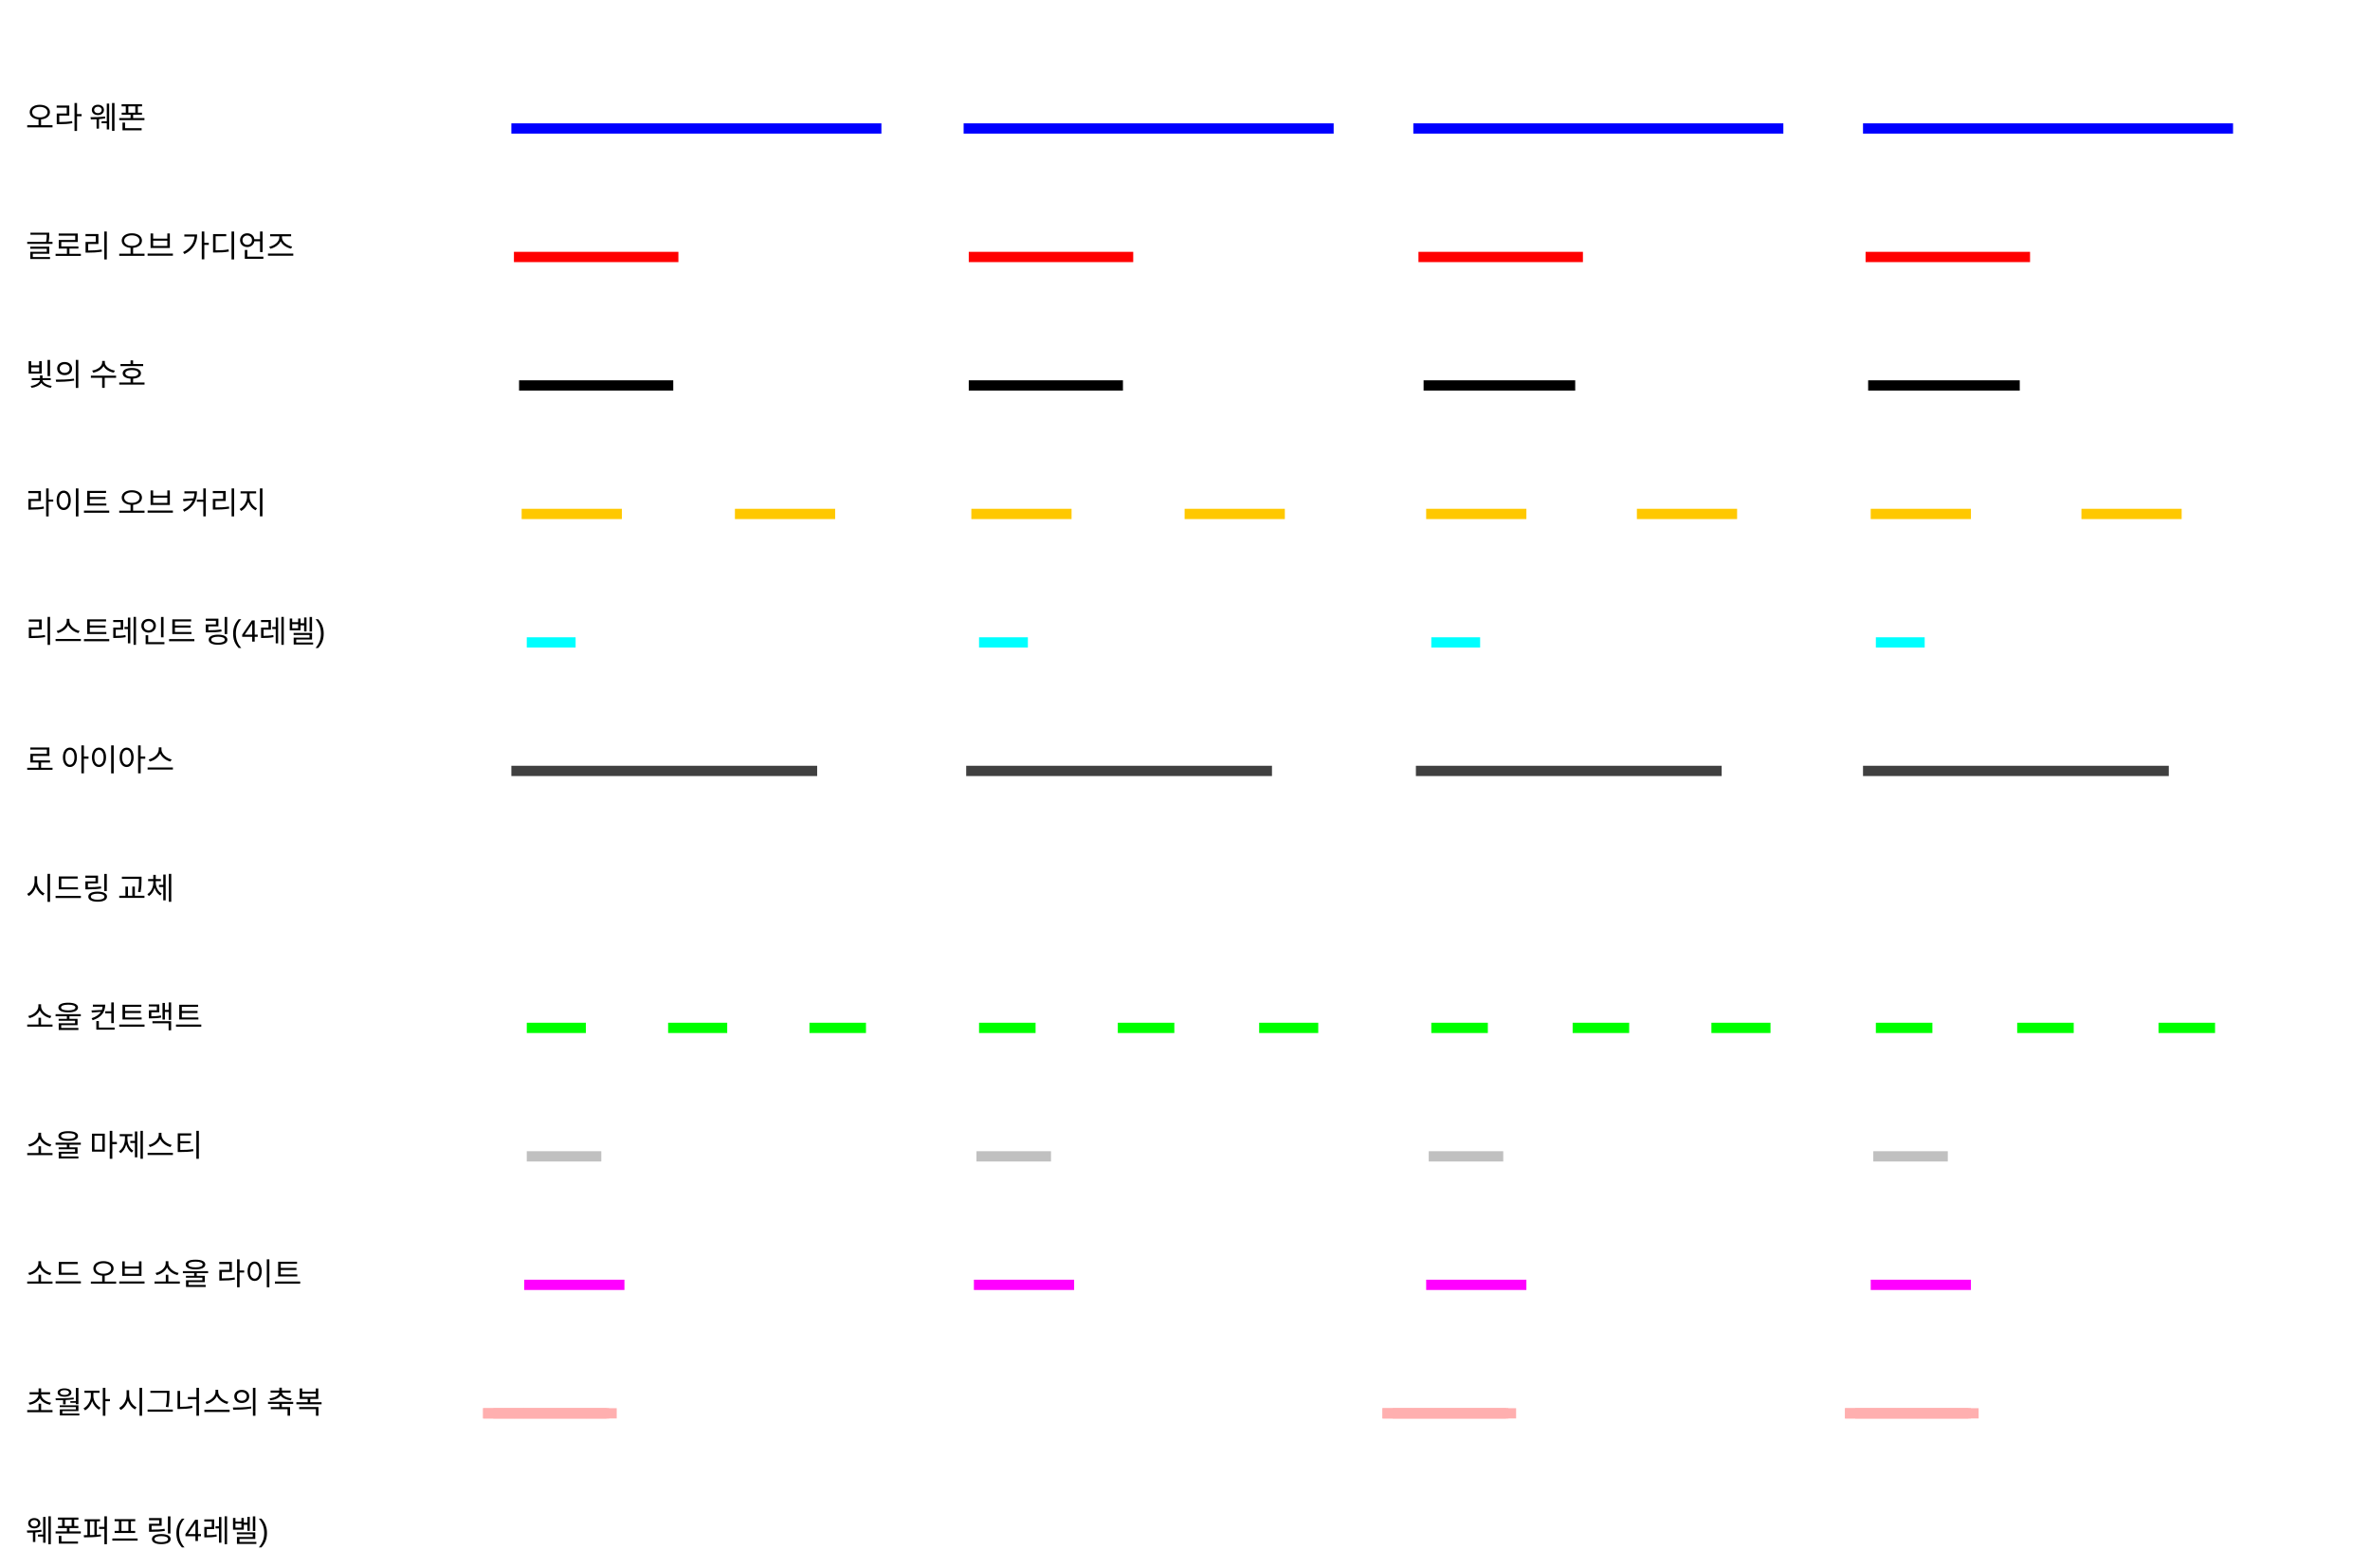
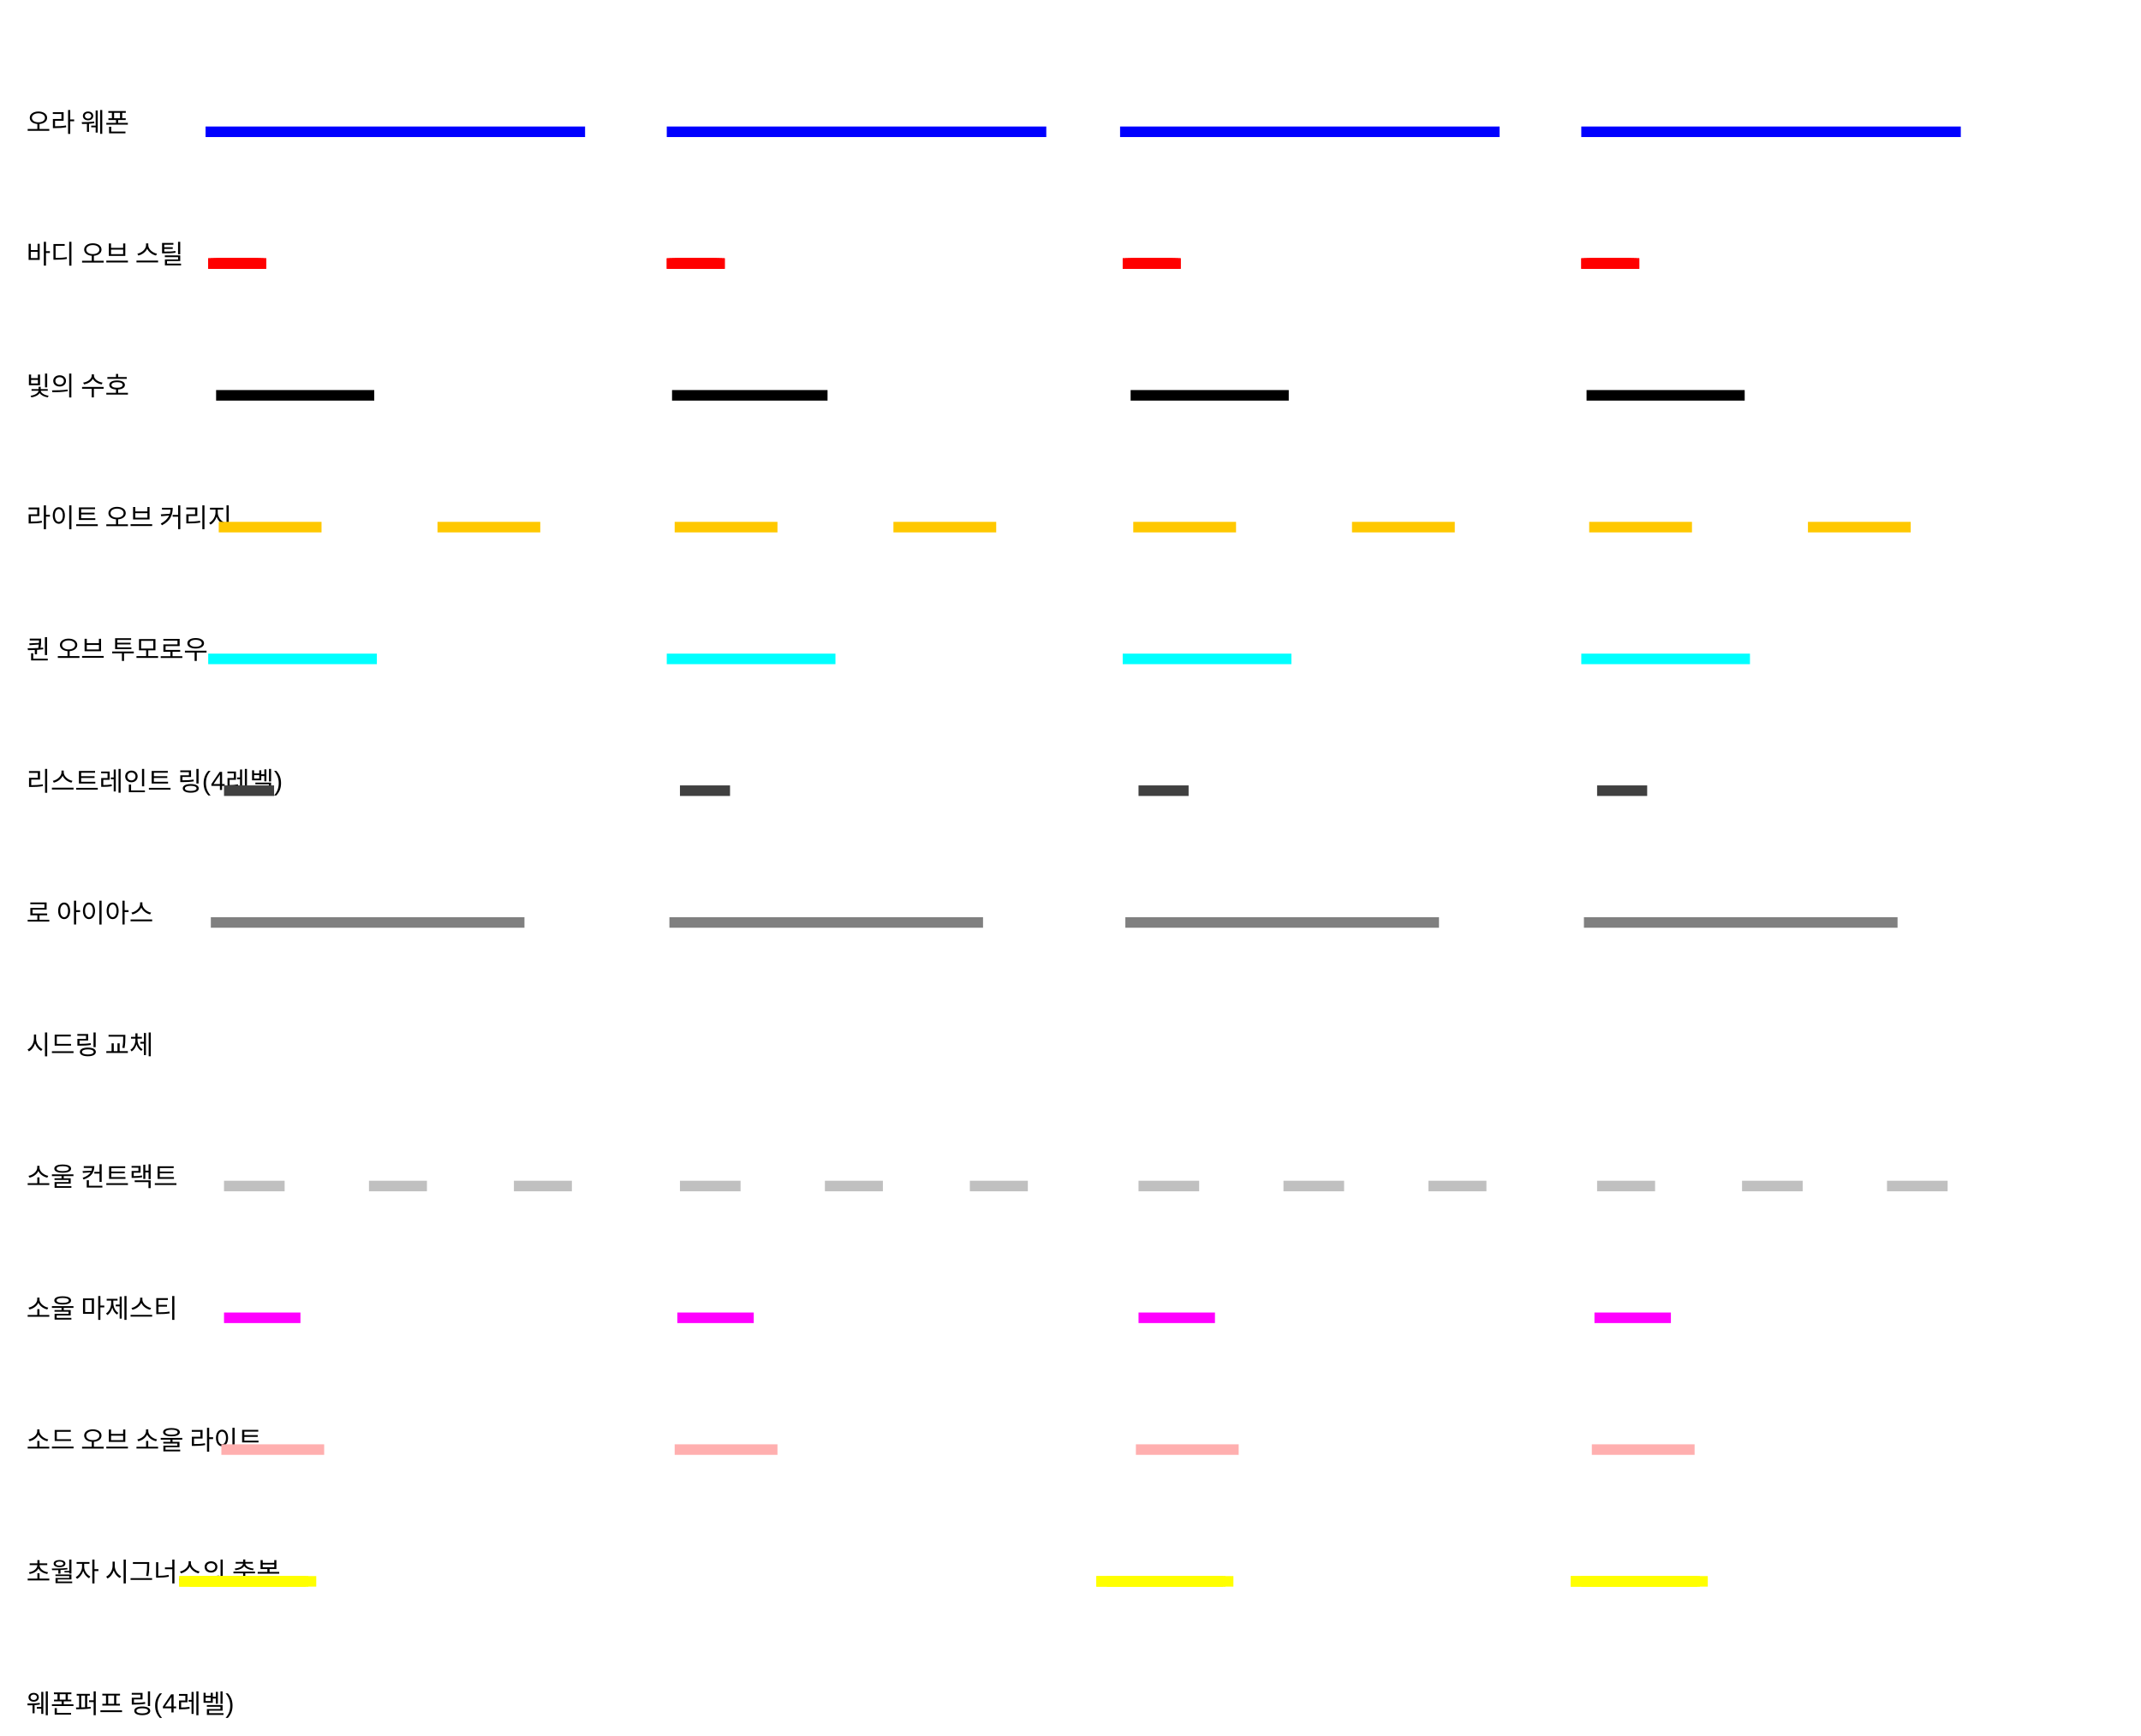
<svg xmlns="http://www.w3.org/2000/svg" style="fill-opacity:1; color-rendering:auto; color-interpolation:auto; text-rendering:auto; stroke:black; stroke-linecap:square; stroke-miterlimit:10; shape-rendering:auto; stroke-opacity:1; fill:black; stroke-dasharray:none; font-weight:normal; stroke-width:1; font-family:'Dialog'; font-style:normal; stroke-linejoin:miter; font-size:12px; stroke-dashoffset:0; image-rendering:auto;">
  <defs id="genericDefs" />
  <g>
-     <g style="font-family:'Arial';">
+     <g style="font-family:'Arial'; font-size:10px;">
      <text x="10" xml:space="preserve" y="50" style="stroke:none;">오라 웨폰</text>
-       <line x1="201" x2="341" y1="50" style="fill:none; stroke:blue; stroke-width:4;" y2="50" />
-       <line x1="377" x2="517" y1="50" style="fill:none; stroke:blue; stroke-width:4;" y2="50" />
-       <line x1="552" x2="692" y1="50" style="fill:none; stroke:blue; stroke-width:4;" y2="50" />
-       <line x1="727" x2="867" y1="50" style="fill:none; stroke:blue; stroke-width:4;" y2="50" />
-       <text x="10" xml:space="preserve" y="100" style="stroke-width:4; stroke:none;">글로리 오브 가디언즈</text>
-       <line x1="202" x2="262" y1="100" style="fill:none; stroke:red; stroke-width:4;" y2="100" />
-       <line x1="379" x2="439" y1="100" style="fill:none; stroke:red; stroke-width:4;" y2="100" />
-       <line x1="554" x2="614" y1="100" style="fill:none; stroke:red; stroke-width:4;" y2="100" />
-       <line x1="728" x2="788" y1="100" style="fill:none; stroke:red; stroke-width:4;" y2="100" />
+       <line x1="80" x2="220" y1="50" style="fill:none; stroke:blue; stroke-width:4;" y2="50" />
+       <line x1="255" x2="395" y1="50" style="fill:none; stroke:blue; stroke-width:4;" y2="50" />
+       <line x1="427" x2="567" y1="50" style="fill:none; stroke:blue; stroke-width:4;" y2="50" />
+       <line x1="602" x2="742" y1="50" style="fill:none; stroke:blue; stroke-width:4;" y2="50" />
+       <text x="10" xml:space="preserve" y="100" style="stroke-width:4; stroke:none;">바디 오브 스틸</text>
+       <line x1="81" x2="82" y1="100" style="fill:none; stroke:red; stroke-width:4;" y2="100" />
+       <line x1="82" x2="83" y1="100" style="fill:none; stroke:red; stroke-width:4;" y2="100" />
+       <line x1="83" x2="84" y1="100" style="fill:none; stroke:red; stroke-width:4;" y2="100" />
+       <line x1="84" x2="85" y1="100" style="fill:none; stroke:red; stroke-width:4;" y2="100" />
+       <line x1="85" x2="86" y1="100" style="fill:none; stroke:red; stroke-width:4;" y2="100" />
+       <line x1="86" x2="87" y1="100" style="fill:none; stroke:red; stroke-width:4;" y2="100" />
+       <line x1="87" x2="88" y1="100" style="fill:none; stroke:red; stroke-width:4;" y2="100" />
+       <line x1="88" x2="89" y1="100" style="fill:none; stroke:red; stroke-width:4;" y2="100" />
+       <line x1="89" x2="90" y1="100" style="fill:none; stroke:red; stroke-width:4;" y2="100" />
+       <line x1="90" x2="91" y1="100" style="fill:none; stroke:red; stroke-width:4;" y2="100" />
+       <line x1="91" x2="92" y1="100" style="fill:none; stroke:red; stroke-width:4;" y2="100" />
+       <line x1="92" x2="93" y1="100" style="fill:none; stroke:red; stroke-width:4;" y2="100" />
+       <line x1="93" x2="94" y1="100" style="fill:none; stroke:red; stroke-width:4;" y2="100" />
+       <line x1="94" x2="95" y1="100" style="fill:none; stroke:red; stroke-width:4;" y2="100" />
+       <line x1="95" x2="96" y1="100" style="fill:none; stroke:red; stroke-width:4;" y2="100" />
+       <line x1="96" x2="97" y1="100" style="fill:none; stroke:red; stroke-width:4;" y2="100" />
+       <line x1="97" x2="98" y1="100" style="fill:none; stroke:red; stroke-width:4;" y2="100" />
+       <line x1="98" x2="99" y1="100" style="fill:none; stroke:red; stroke-width:4;" y2="100" />
+       <line x1="81" x2="99" y1="100" style="fill:none; stroke:red; stroke-width:4;" y2="100" />
+       <line x1="255" x2="256" y1="100" style="fill:none; stroke:red; stroke-width:4;" y2="100" />
+       <line x1="256" x2="257" y1="100" style="fill:none; stroke:red; stroke-width:4;" y2="100" />
+       <line x1="257" x2="258" y1="100" style="fill:none; stroke:red; stroke-width:4;" y2="100" />
+       <line x1="258" x2="259" y1="100" style="fill:none; stroke:red; stroke-width:4;" y2="100" />
+       <line x1="259" x2="260" y1="100" style="fill:none; stroke:red; stroke-width:4;" y2="100" />
+       <line x1="260" x2="261" y1="100" style="fill:none; stroke:red; stroke-width:4;" y2="100" />
+       <line x1="261" x2="262" y1="100" style="fill:none; stroke:red; stroke-width:4;" y2="100" />
+       <line x1="262" x2="263" y1="100" style="fill:none; stroke:red; stroke-width:4;" y2="100" />
+       <line x1="263" x2="264" y1="100" style="fill:none; stroke:red; stroke-width:4;" y2="100" />
+       <line x1="264" x2="265" y1="100" style="fill:none; stroke:red; stroke-width:4;" y2="100" />
+       <line x1="265" x2="266" y1="100" style="fill:none; stroke:red; stroke-width:4;" y2="100" />
+       <line x1="266" x2="267" y1="100" style="fill:none; stroke:red; stroke-width:4;" y2="100" />
+       <line x1="267" x2="268" y1="100" style="fill:none; stroke:red; stroke-width:4;" y2="100" />
+       <line x1="268" x2="269" y1="100" style="fill:none; stroke:red; stroke-width:4;" y2="100" />
+       <line x1="269" x2="270" y1="100" style="fill:none; stroke:red; stroke-width:4;" y2="100" />
+       <line x1="270" x2="271" y1="100" style="fill:none; stroke:red; stroke-width:4;" y2="100" />
+       <line x1="271" x2="272" y1="100" style="fill:none; stroke:red; stroke-width:4;" y2="100" />
+       <line x1="272" x2="273" y1="100" style="fill:none; stroke:red; stroke-width:4;" y2="100" />
+       <line x1="255" x2="273" y1="100" style="fill:none; stroke:red; stroke-width:4;" y2="100" />
+       <line x1="428" x2="429" y1="100" style="fill:none; stroke:red; stroke-width:4;" y2="100" />
+       <line x1="429" x2="430" y1="100" style="fill:none; stroke:red; stroke-width:4;" y2="100" />
+       <line x1="430" x2="431" y1="100" style="fill:none; stroke:red; stroke-width:4;" y2="100" />
+       <line x1="431" x2="432" y1="100" style="fill:none; stroke:red; stroke-width:4;" y2="100" />
+       <line x1="432" x2="433" y1="100" style="fill:none; stroke:red; stroke-width:4;" y2="100" />
+       <line x1="433" x2="434" y1="100" style="fill:none; stroke:red; stroke-width:4;" y2="100" />
+       <line x1="434" x2="435" y1="100" style="fill:none; stroke:red; stroke-width:4;" y2="100" />
+       <line x1="435" x2="436" y1="100" style="fill:none; stroke:red; stroke-width:4;" y2="100" />
+       <line x1="436" x2="437" y1="100" style="fill:none; stroke:red; stroke-width:4;" y2="100" />
+       <line x1="437" x2="438" y1="100" style="fill:none; stroke:red; stroke-width:4;" y2="100" />
+       <line x1="438" x2="439" y1="100" style="fill:none; stroke:red; stroke-width:4;" y2="100" />
+       <line x1="439" x2="440" y1="100" style="fill:none; stroke:red; stroke-width:4;" y2="100" />
+       <line x1="440" x2="441" y1="100" style="fill:none; stroke:red; stroke-width:4;" y2="100" />
+       <line x1="441" x2="442" y1="100" style="fill:none; stroke:red; stroke-width:4;" y2="100" />
+       <line x1="442" x2="443" y1="100" style="fill:none; stroke:red; stroke-width:4;" y2="100" />
+       <line x1="443" x2="444" y1="100" style="fill:none; stroke:red; stroke-width:4;" y2="100" />
+       <line x1="444" x2="445" y1="100" style="fill:none; stroke:red; stroke-width:4;" y2="100" />
+       <line x1="445" x2="446" y1="100" style="fill:none; stroke:red; stroke-width:4;" y2="100" />
+       <line x1="428" x2="446" y1="100" style="fill:none; stroke:red; stroke-width:4;" y2="100" />
+       <line x1="602" x2="603" y1="100" style="fill:none; stroke:red; stroke-width:4;" y2="100" />
+       <line x1="603" x2="604" y1="100" style="fill:none; stroke:red; stroke-width:4;" y2="100" />
+       <line x1="604" x2="605" y1="100" style="fill:none; stroke:red; stroke-width:4;" y2="100" />
+       <line x1="605" x2="606" y1="100" style="fill:none; stroke:red; stroke-width:4;" y2="100" />
+       <line x1="606" x2="607" y1="100" style="fill:none; stroke:red; stroke-width:4;" y2="100" />
+       <line x1="607" x2="608" y1="100" style="fill:none; stroke:red; stroke-width:4;" y2="100" />
+       <line x1="608" x2="609" y1="100" style="fill:none; stroke:red; stroke-width:4;" y2="100" />
+       <line x1="609" x2="610" y1="100" style="fill:none; stroke:red; stroke-width:4;" y2="100" />
+       <line x1="610" x2="611" y1="100" style="fill:none; stroke:red; stroke-width:4;" y2="100" />
+       <line x1="611" x2="612" y1="100" style="fill:none; stroke:red; stroke-width:4;" y2="100" />
+       <line x1="612" x2="613" y1="100" style="fill:none; stroke:red; stroke-width:4;" y2="100" />
+       <line x1="613" x2="614" y1="100" style="fill:none; stroke:red; stroke-width:4;" y2="100" />
+       <line x1="614" x2="615" y1="100" style="fill:none; stroke:red; stroke-width:4;" y2="100" />
+       <line x1="615" x2="616" y1="100" style="fill:none; stroke:red; stroke-width:4;" y2="100" />
+       <line x1="616" x2="617" y1="100" style="fill:none; stroke:red; stroke-width:4;" y2="100" />
+       <line x1="617" x2="618" y1="100" style="fill:none; stroke:red; stroke-width:4;" y2="100" />
+       <line x1="618" x2="619" y1="100" style="fill:none; stroke:red; stroke-width:4;" y2="100" />
+       <line x1="619" x2="620" y1="100" style="fill:none; stroke:red; stroke-width:4;" y2="100" />
+       <line x1="602" x2="620" y1="100" style="fill:none; stroke:red; stroke-width:4;" y2="100" />
      <text x="10" xml:space="preserve" y="150" style="stroke-width:4; stroke:none;">빛의 수호</text>
-       <line x1="204" x2="260" y1="150" style="fill:none; stroke-width:4;" y2="150" />
-       <line x1="379" x2="435" y1="150" style="fill:none; stroke-width:4;" y2="150" />
-       <line x1="556" x2="611" y1="150" style="fill:none; stroke-width:4;" y2="150" />
-       <line x1="729" x2="784" y1="150" style="fill:none; stroke-width:4;" y2="150" />
+       <line x1="84" x2="140" y1="150" style="fill:none; stroke-width:4;" y2="150" />
+       <line x1="257" x2="312" y1="150" style="fill:none; stroke-width:4;" y2="150" />
+       <line x1="431" x2="487" y1="150" style="fill:none; stroke-width:4;" y2="150" />
+       <line x1="604" x2="660" y1="150" style="fill:none; stroke-width:4;" y2="150" />
      <text x="10" xml:space="preserve" y="200" style="stroke-width:4; stroke:none;">라이트 오브 커리지</text>
-       <line x1="205" x2="240" y1="200" style="fill:none; stroke:rgb(255,200,0); stroke-width:4;" y2="200" />
-       <line x1="288" x2="323" y1="200" style="fill:none; stroke:rgb(255,200,0); stroke-width:4;" y2="200" />
-       <line x1="380" x2="415" y1="200" style="fill:none; stroke:rgb(255,200,0); stroke-width:4;" y2="200" />
-       <line x1="463" x2="498" y1="200" style="fill:none; stroke:rgb(255,200,0); stroke-width:4;" y2="200" />
-       <line x1="557" x2="592" y1="200" style="fill:none; stroke:rgb(255,200,0); stroke-width:4;" y2="200" />
-       <line x1="639" x2="674" y1="200" style="fill:none; stroke:rgb(255,200,0); stroke-width:4;" y2="200" />
-       <line x1="730" x2="765" y1="200" style="fill:none; stroke:rgb(255,200,0); stroke-width:4;" y2="200" />
-       <line x1="812" x2="847" y1="200" style="fill:none; stroke:rgb(255,200,0); stroke-width:4;" y2="200" />
-       <text x="10" xml:space="preserve" y="250" style="stroke-width:4; stroke:none;">리스트레인트 링(4레벨)</text>
-       <line x1="207" x2="222" y1="250" style="fill:none; stroke:aqua; stroke-width:4;" y2="250" />
-       <line x1="383" x2="398" y1="250" style="fill:none; stroke:aqua; stroke-width:4;" y2="250" />
-       <line x1="559" x2="574" y1="250" style="fill:none; stroke:aqua; stroke-width:4;" y2="250" />
-       <line x1="732" x2="747" y1="250" style="fill:none; stroke:aqua; stroke-width:4;" y2="250" />
-       <text x="10" xml:space="preserve" y="300" style="stroke-width:4; stroke:none;">로 아이아스</text>
-       <line x1="201" x2="316" y1="300" style="fill:none; stroke:rgb(64,64,64); stroke-width:4;" y2="300" />
-       <line x1="378" x2="493" y1="300" style="fill:none; stroke:rgb(64,64,64); stroke-width:4;" y2="300" />
-       <line x1="553" x2="668" y1="300" style="fill:none; stroke:rgb(64,64,64); stroke-width:4;" y2="300" />
-       <line x1="727" x2="842" y1="300" style="fill:none; stroke:rgb(64,64,64); stroke-width:4;" y2="300" />
-       <text x="10" xml:space="preserve" y="350" style="stroke-width:4; stroke:none;">시드링 교체</text>
-       <text x="10" xml:space="preserve" y="400" style="stroke-width:4; stroke:none;">소울 컨트랙트</text>
-       <line x1="207" x2="226" y1="400" style="fill:none; stroke:lime; stroke-width:4;" y2="400" />
-       <line x1="262" x2="281" y1="400" style="fill:none; stroke:lime; stroke-width:4;" y2="400" />
-       <line x1="317" x2="335" y1="400" style="fill:none; stroke:lime; stroke-width:4;" y2="400" />
-       <line x1="383" x2="401" y1="400" style="fill:none; stroke:lime; stroke-width:4;" y2="400" />
-       <line x1="437" x2="455" y1="400" style="fill:none; stroke:lime; stroke-width:4;" y2="400" />
-       <line x1="492" x2="511" y1="400" style="fill:none; stroke:lime; stroke-width:4;" y2="400" />
-       <line x1="559" x2="577" y1="400" style="fill:none; stroke:lime; stroke-width:4;" y2="400" />
-       <line x1="614" x2="632" y1="400" style="fill:none; stroke:lime; stroke-width:4;" y2="400" />
-       <line x1="668" x2="687" y1="400" style="fill:none; stroke:lime; stroke-width:4;" y2="400" />
-       <line x1="732" x2="750" y1="400" style="fill:none; stroke:lime; stroke-width:4;" y2="400" />
-       <line x1="787" x2="805" y1="400" style="fill:none; stroke:lime; stroke-width:4;" y2="400" />
-       <line x1="842" x2="860" y1="400" style="fill:none; stroke:lime; stroke-width:4;" y2="400" />
-       <text x="10" xml:space="preserve" y="450" style="stroke-width:4; stroke:none;">소울 마제스티</text>
-       <line x1="207" x2="232" y1="450" style="fill:none; stroke:silver; stroke-width:4;" y2="450" />
-       <line x1="382" x2="407" y1="450" style="fill:none; stroke:silver; stroke-width:4;" y2="450" />
-       <line x1="558" x2="583" y1="450" style="fill:none; stroke:silver; stroke-width:4;" y2="450" />
-       <line x1="731" x2="756" y1="450" style="fill:none; stroke:silver; stroke-width:4;" y2="450" />
-       <text x="10" xml:space="preserve" y="500" style="stroke-width:4; stroke:none;">소드 오브 소울 라이트</text>
-       <line x1="206" x2="241" y1="500" style="fill:none; stroke:fuchsia; stroke-width:4;" y2="500" />
-       <line x1="381" x2="416" y1="500" style="fill:none; stroke:fuchsia; stroke-width:4;" y2="500" />
-       <line x1="557" x2="592" y1="500" style="fill:none; stroke:fuchsia; stroke-width:4;" y2="500" />
-       <line x1="730" x2="765" y1="500" style="fill:none; stroke:fuchsia; stroke-width:4;" y2="500" />
-       <text x="10" xml:space="preserve" y="550" style="stroke-width:4; stroke:none;">초월자 시그너스의 축복</text>
-       <line x1="190" x2="194" y1="550" style="fill:none; stroke:rgb(255,175,175); stroke-width:4;" y2="550" />
-       <line x1="194" x2="198" y1="550" style="fill:none; stroke:rgb(255,175,175); stroke-width:4;" y2="550" />
-       <line x1="198" x2="202" y1="550" style="fill:none; stroke:rgb(255,175,175); stroke-width:4;" y2="550" />
-       <line x1="202" x2="206" y1="550" style="fill:none; stroke:rgb(255,175,175); stroke-width:4;" y2="550" />
-       <line x1="206" x2="210" y1="550" style="fill:none; stroke:rgb(255,175,175); stroke-width:4;" y2="550" />
-       <line x1="210" x2="214" y1="550" style="fill:none; stroke:rgb(255,175,175); stroke-width:4;" y2="550" />
-       <line x1="214" x2="218" y1="550" style="fill:none; stroke:rgb(255,175,175); stroke-width:4;" y2="550" />
-       <line x1="218" x2="222" y1="550" style="fill:none; stroke:rgb(255,175,175); stroke-width:4;" y2="550" />
-       <line x1="222" x2="226" y1="550" style="fill:none; stroke:rgb(255,175,175); stroke-width:4;" y2="550" />
-       <line x1="226" x2="230" y1="550" style="fill:none; stroke:rgb(255,175,175); stroke-width:4;" y2="550" />
-       <line x1="230" x2="234" y1="550" style="fill:none; stroke:rgb(255,175,175); stroke-width:4;" y2="550" />
-       <line x1="234" x2="238" y1="550" style="fill:none; stroke:rgb(255,175,175); stroke-width:4;" y2="550" />
-       <line x1="190" x2="235" y1="550" style="fill:none; stroke:rgb(255,175,175); stroke-width:4;" y2="550" />
-       <line x1="540" x2="544" y1="550" style="fill:none; stroke:rgb(255,175,175); stroke-width:4;" y2="550" />
-       <line x1="544" x2="548" y1="550" style="fill:none; stroke:rgb(255,175,175); stroke-width:4;" y2="550" />
-       <line x1="548" x2="552" y1="550" style="fill:none; stroke:rgb(255,175,175); stroke-width:4;" y2="550" />
-       <line x1="552" x2="556" y1="550" style="fill:none; stroke:rgb(255,175,175); stroke-width:4;" y2="550" />
-       <line x1="556" x2="560" y1="550" style="fill:none; stroke:rgb(255,175,175); stroke-width:4;" y2="550" />
-       <line x1="560" x2="564" y1="550" style="fill:none; stroke:rgb(255,175,175); stroke-width:4;" y2="550" />
-       <line x1="564" x2="568" y1="550" style="fill:none; stroke:rgb(255,175,175); stroke-width:4;" y2="550" />
-       <line x1="568" x2="572" y1="550" style="fill:none; stroke:rgb(255,175,175); stroke-width:4;" y2="550" />
-       <line x1="572" x2="576" y1="550" style="fill:none; stroke:rgb(255,175,175); stroke-width:4;" y2="550" />
-       <line x1="576" x2="580" y1="550" style="fill:none; stroke:rgb(255,175,175); stroke-width:4;" y2="550" />
-       <line x1="580" x2="584" y1="550" style="fill:none; stroke:rgb(255,175,175); stroke-width:4;" y2="550" />
-       <line x1="584" x2="588" y1="550" style="fill:none; stroke:rgb(255,175,175); stroke-width:4;" y2="550" />
-       <line x1="540" x2="585" y1="550" style="fill:none; stroke:rgb(255,175,175); stroke-width:4;" y2="550" />
-       <line x1="720" x2="724" y1="550" style="fill:none; stroke:rgb(255,175,175); stroke-width:4;" y2="550" />
-       <line x1="724" x2="728" y1="550" style="fill:none; stroke:rgb(255,175,175); stroke-width:4;" y2="550" />
-       <line x1="728" x2="732" y1="550" style="fill:none; stroke:rgb(255,175,175); stroke-width:4;" y2="550" />
-       <line x1="732" x2="736" y1="550" style="fill:none; stroke:rgb(255,175,175); stroke-width:4;" y2="550" />
-       <line x1="736" x2="740" y1="550" style="fill:none; stroke:rgb(255,175,175); stroke-width:4;" y2="550" />
-       <line x1="740" x2="744" y1="550" style="fill:none; stroke:rgb(255,175,175); stroke-width:4;" y2="550" />
-       <line x1="744" x2="748" y1="550" style="fill:none; stroke:rgb(255,175,175); stroke-width:4;" y2="550" />
-       <line x1="748" x2="752" y1="550" style="fill:none; stroke:rgb(255,175,175); stroke-width:4;" y2="550" />
-       <line x1="752" x2="756" y1="550" style="fill:none; stroke:rgb(255,175,175); stroke-width:4;" y2="550" />
-       <line x1="756" x2="760" y1="550" style="fill:none; stroke:rgb(255,175,175); stroke-width:4;" y2="550" />
-       <line x1="760" x2="764" y1="550" style="fill:none; stroke:rgb(255,175,175); stroke-width:4;" y2="550" />
-       <line x1="764" x2="768" y1="550" style="fill:none; stroke:rgb(255,175,175); stroke-width:4;" y2="550" />
-       <line x1="720" x2="765" y1="550" style="fill:none; stroke:rgb(255,175,175); stroke-width:4;" y2="550" />
-       <text x="10" xml:space="preserve" y="600" style="stroke-width:4; stroke:none;">웨폰퍼프 링(4레벨)</text>
-       <text x="200" xml:space="preserve" y="650" style="stroke-width:4; stroke:none;">0</text>
-       <text x="260" xml:space="preserve" y="650" style="stroke-width:4; stroke:none;">1</text>
-       <text x="320" xml:space="preserve" y="650" style="stroke-width:4; stroke:none;">2</text>
-       <text x="380" xml:space="preserve" y="650" style="stroke-width:4; stroke:none;">3</text>
-       <text x="440" xml:space="preserve" y="650" style="stroke-width:4; stroke:none;">4</text>
-       <text x="500" xml:space="preserve" y="650" style="stroke-width:4; stroke:none;">5</text>
-       <text x="560" xml:space="preserve" y="650" style="stroke-width:4; stroke:none;">6</text>
-       <text x="620" xml:space="preserve" y="650" style="stroke-width:4; stroke:none;">7</text>
-       <text x="680" xml:space="preserve" y="650" style="stroke-width:4; stroke:none;">8</text>
-       <text x="740" xml:space="preserve" y="650" style="stroke-width:4; stroke:none;">9</text>
-       <text x="800" xml:space="preserve" y="650" style="stroke-width:4; stroke:none;">10</text>
-       <text x="860" xml:space="preserve" y="650" style="stroke-width:4; stroke:none;">11</text>
-       <text x="920" xml:space="preserve" y="650" style="stroke-width:4; stroke:none;">12</text>
+       <line x1="85" x2="120" y1="200" style="fill:none; stroke:rgb(255,200,0); stroke-width:4;" y2="200" />
+       <line x1="168" x2="203" y1="200" style="fill:none; stroke:rgb(255,200,0); stroke-width:4;" y2="200" />
+       <line x1="258" x2="293" y1="200" style="fill:none; stroke:rgb(255,200,0); stroke-width:4;" y2="200" />
+       <line x1="341" x2="376" y1="200" style="fill:none; stroke:rgb(255,200,0); stroke-width:4;" y2="200" />
+       <line x1="432" x2="467" y1="200" style="fill:none; stroke:rgb(255,200,0); stroke-width:4;" y2="200" />
+       <line x1="515" x2="550" y1="200" style="fill:none; stroke:rgb(255,200,0); stroke-width:4;" y2="200" />
+       <line x1="605" x2="640" y1="200" style="fill:none; stroke:rgb(255,200,0); stroke-width:4;" y2="200" />
+       <line x1="688" x2="723" y1="200" style="fill:none; stroke:rgb(255,200,0); stroke-width:4;" y2="200" />
+       <text x="10" xml:space="preserve" y="250" style="stroke-width:4; stroke:none;">퀸 오브 투모로우</text>
+       <line x1="81" x2="141" y1="250" style="fill:none; stroke:aqua; stroke-width:4;" y2="250" />
+       <line x1="255" x2="315" y1="250" style="fill:none; stroke:aqua; stroke-width:4;" y2="250" />
+       <line x1="428" x2="488" y1="250" style="fill:none; stroke:aqua; stroke-width:4;" y2="250" />
+       <line x1="602" x2="662" y1="250" style="fill:none; stroke:aqua; stroke-width:4;" y2="250" />
+       <text x="10" xml:space="preserve" y="300" style="stroke-width:4; stroke:none;">리스트레인트 링(4레벨)</text>
+       <line x1="87" x2="102" y1="300" style="fill:none; stroke:rgb(64,64,64); stroke-width:4;" y2="300" />
+       <line x1="260" x2="275" y1="300" style="fill:none; stroke:rgb(64,64,64); stroke-width:4;" y2="300" />
+       <line x1="434" x2="449" y1="300" style="fill:none; stroke:rgb(64,64,64); stroke-width:4;" y2="300" />
+       <line x1="608" x2="623" y1="300" style="fill:none; stroke:rgb(64,64,64); stroke-width:4;" y2="300" />
+       <text x="10" xml:space="preserve" y="350" style="stroke-width:4; stroke:none;">로 아이아스</text>
+       <line x1="82" x2="197" y1="350" style="fill:none; stroke:gray; stroke-width:4;" y2="350" />
+       <line x1="256" x2="371" y1="350" style="fill:none; stroke:gray; stroke-width:4;" y2="350" />
+       <line x1="429" x2="544" y1="350" style="fill:none; stroke:gray; stroke-width:4;" y2="350" />
+       <line x1="603" x2="718" y1="350" style="fill:none; stroke:gray; stroke-width:4;" y2="350" />
+       <text x="10" xml:space="preserve" y="400" style="stroke-width:4; stroke:none;">시드링 교체</text>
+       <text x="10" xml:space="preserve" y="450" style="stroke-width:4; stroke:none;">소울 컨트랙트</text>
+       <line x1="87" x2="106" y1="450" style="fill:none; stroke:silver; stroke-width:4;" y2="450" />
+       <line x1="142" x2="160" y1="450" style="fill:none; stroke:silver; stroke-width:4;" y2="450" />
+       <line x1="197" x2="215" y1="450" style="fill:none; stroke:silver; stroke-width:4;" y2="450" />
+       <line x1="260" x2="279" y1="450" style="fill:none; stroke:silver; stroke-width:4;" y2="450" />
+       <line x1="315" x2="333" y1="450" style="fill:none; stroke:silver; stroke-width:4;" y2="450" />
+       <line x1="370" x2="388" y1="450" style="fill:none; stroke:silver; stroke-width:4;" y2="450" />
+       <line x1="434" x2="453" y1="450" style="fill:none; stroke:silver; stroke-width:4;" y2="450" />
+       <line x1="489" x2="508" y1="450" style="fill:none; stroke:silver; stroke-width:4;" y2="450" />
+       <line x1="544" x2="562" y1="450" style="fill:none; stroke:silver; stroke-width:4;" y2="450" />
+       <line x1="608" x2="626" y1="450" style="fill:none; stroke:silver; stroke-width:4;" y2="450" />
+       <line x1="663" x2="682" y1="450" style="fill:none; stroke:silver; stroke-width:4;" y2="450" />
+       <line x1="718" x2="737" y1="450" style="fill:none; stroke:silver; stroke-width:4;" y2="450" />
+       <text x="10" xml:space="preserve" y="500" style="stroke-width:4; stroke:none;">소울 마제스티</text>
+       <line x1="87" x2="112" y1="500" style="fill:none; stroke:fuchsia; stroke-width:4;" y2="500" />
+       <line x1="259" x2="284" y1="500" style="fill:none; stroke:fuchsia; stroke-width:4;" y2="500" />
+       <line x1="434" x2="459" y1="500" style="fill:none; stroke:fuchsia; stroke-width:4;" y2="500" />
+       <line x1="607" x2="632" y1="500" style="fill:none; stroke:fuchsia; stroke-width:4;" y2="500" />
+       <text x="10" xml:space="preserve" y="550" style="stroke-width:4; stroke:none;">소드 오브 소울 라이트</text>
+       <line x1="86" x2="121" y1="550" style="fill:none; stroke:rgb(255,175,175); stroke-width:4;" y2="550" />
+       <line x1="258" x2="293" y1="550" style="fill:none; stroke:rgb(255,175,175); stroke-width:4;" y2="550" />
+       <line x1="433" x2="468" y1="550" style="fill:none; stroke:rgb(255,175,175); stroke-width:4;" y2="550" />
+       <line x1="606" x2="641" y1="550" style="fill:none; stroke:rgb(255,175,175); stroke-width:4;" y2="550" />
+       <text x="10" xml:space="preserve" y="600" style="stroke-width:4; stroke:none;">초월자 시그너스의 축복</text>
+       <line x1="70" x2="74" y1="600" style="fill:none; stroke:yellow; stroke-width:4;" y2="600" />
+       <line x1="74" x2="78" y1="600" style="fill:none; stroke:yellow; stroke-width:4;" y2="600" />
+       <line x1="78" x2="82" y1="600" style="fill:none; stroke:yellow; stroke-width:4;" y2="600" />
+       <line x1="82" x2="86" y1="600" style="fill:none; stroke:yellow; stroke-width:4;" y2="600" />
+       <line x1="86" x2="90" y1="600" style="fill:none; stroke:yellow; stroke-width:4;" y2="600" />
+       <line x1="90" x2="94" y1="600" style="fill:none; stroke:yellow; stroke-width:4;" y2="600" />
+       <line x1="94" x2="98" y1="600" style="fill:none; stroke:yellow; stroke-width:4;" y2="600" />
+       <line x1="98" x2="102" y1="600" style="fill:none; stroke:yellow; stroke-width:4;" y2="600" />
+       <line x1="102" x2="106" y1="600" style="fill:none; stroke:yellow; stroke-width:4;" y2="600" />
+       <line x1="106" x2="110" y1="600" style="fill:none; stroke:yellow; stroke-width:4;" y2="600" />
+       <line x1="110" x2="114" y1="600" style="fill:none; stroke:yellow; stroke-width:4;" y2="600" />
+       <line x1="114" x2="118" y1="600" style="fill:none; stroke:yellow; stroke-width:4;" y2="600" />
+       <line x1="70" x2="115" y1="600" style="fill:none; stroke:yellow; stroke-width:4;" y2="600" />
+       <line x1="418" x2="422" y1="600" style="fill:none; stroke:yellow; stroke-width:4;" y2="600" />
+       <line x1="422" x2="426" y1="600" style="fill:none; stroke:yellow; stroke-width:4;" y2="600" />
+       <line x1="426" x2="430" y1="600" style="fill:none; stroke:yellow; stroke-width:4;" y2="600" />
+       <line x1="430" x2="434" y1="600" style="fill:none; stroke:yellow; stroke-width:4;" y2="600" />
+       <line x1="434" x2="438" y1="600" style="fill:none; stroke:yellow; stroke-width:4;" y2="600" />
+       <line x1="438" x2="442" y1="600" style="fill:none; stroke:yellow; stroke-width:4;" y2="600" />
+       <line x1="442" x2="446" y1="600" style="fill:none; stroke:yellow; stroke-width:4;" y2="600" />
+       <line x1="446" x2="450" y1="600" style="fill:none; stroke:yellow; stroke-width:4;" y2="600" />
+       <line x1="450" x2="454" y1="600" style="fill:none; stroke:yellow; stroke-width:4;" y2="600" />
+       <line x1="454" x2="458" y1="600" style="fill:none; stroke:yellow; stroke-width:4;" y2="600" />
+       <line x1="458" x2="462" y1="600" style="fill:none; stroke:yellow; stroke-width:4;" y2="600" />
+       <line x1="462" x2="466" y1="600" style="fill:none; stroke:yellow; stroke-width:4;" y2="600" />
+       <line x1="418" x2="463" y1="600" style="fill:none; stroke:yellow; stroke-width:4;" y2="600" />
+       <line x1="598" x2="602" y1="600" style="fill:none; stroke:yellow; stroke-width:4;" y2="600" />
+       <line x1="602" x2="606" y1="600" style="fill:none; stroke:yellow; stroke-width:4;" y2="600" />
+       <line x1="606" x2="610" y1="600" style="fill:none; stroke:yellow; stroke-width:4;" y2="600" />
+       <line x1="610" x2="614" y1="600" style="fill:none; stroke:yellow; stroke-width:4;" y2="600" />
+       <line x1="614" x2="618" y1="600" style="fill:none; stroke:yellow; stroke-width:4;" y2="600" />
+       <line x1="618" x2="622" y1="600" style="fill:none; stroke:yellow; stroke-width:4;" y2="600" />
+       <line x1="622" x2="626" y1="600" style="fill:none; stroke:yellow; stroke-width:4;" y2="600" />
+       <line x1="626" x2="630" y1="600" style="fill:none; stroke:yellow; stroke-width:4;" y2="600" />
+       <line x1="630" x2="634" y1="600" style="fill:none; stroke:yellow; stroke-width:4;" y2="600" />
+       <line x1="634" x2="638" y1="600" style="fill:none; stroke:yellow; stroke-width:4;" y2="600" />
+       <line x1="638" x2="642" y1="600" style="fill:none; stroke:yellow; stroke-width:4;" y2="600" />
+       <line x1="642" x2="646" y1="600" style="fill:none; stroke:yellow; stroke-width:4;" y2="600" />
+       <line x1="598" x2="643" y1="600" style="fill:none; stroke:yellow; stroke-width:4;" y2="600" />
+       <text x="10" xml:space="preserve" y="650" style="stroke-width:4; stroke:none;">웨폰퍼프 링(4레벨)</text>
+       <text x="90" y="700" style="stroke-width:4; font-size:12px; stroke:none;" xml:space="preserve">0</text>
+       <text x="150" y="700" style="stroke-width:4; font-size:12px; stroke:none;" xml:space="preserve">1</text>
+       <text x="210" y="700" style="stroke-width:4; font-size:12px; stroke:none;" xml:space="preserve">2</text>
+       <text x="270" y="700" style="stroke-width:4; font-size:12px; stroke:none;" xml:space="preserve">3</text>
+       <text x="330" y="700" style="stroke-width:4; font-size:12px; stroke:none;" xml:space="preserve">4</text>
+       <text x="390" y="700" style="stroke-width:4; font-size:12px; stroke:none;" xml:space="preserve">5</text>
+       <text x="450" y="700" style="stroke-width:4; font-size:12px; stroke:none;" xml:space="preserve">6</text>
+       <text x="510" y="700" style="stroke-width:4; font-size:12px; stroke:none;" xml:space="preserve">7</text>
+       <text x="570" y="700" style="stroke-width:4; font-size:12px; stroke:none;" xml:space="preserve">8</text>
+       <text x="630" y="700" style="stroke-width:4; font-size:12px; stroke:none;" xml:space="preserve">9</text>
+       <text x="690" y="700" style="stroke-width:4; font-size:12px; stroke:none;" xml:space="preserve">10</text>
+       <text x="750" y="700" style="stroke-width:4; font-size:12px; stroke:none;" xml:space="preserve">11</text>
+       <text x="810" y="700" style="stroke-width:4; font-size:12px; stroke:none;" xml:space="preserve">12</text>
    </g>
  </g>
</svg>
